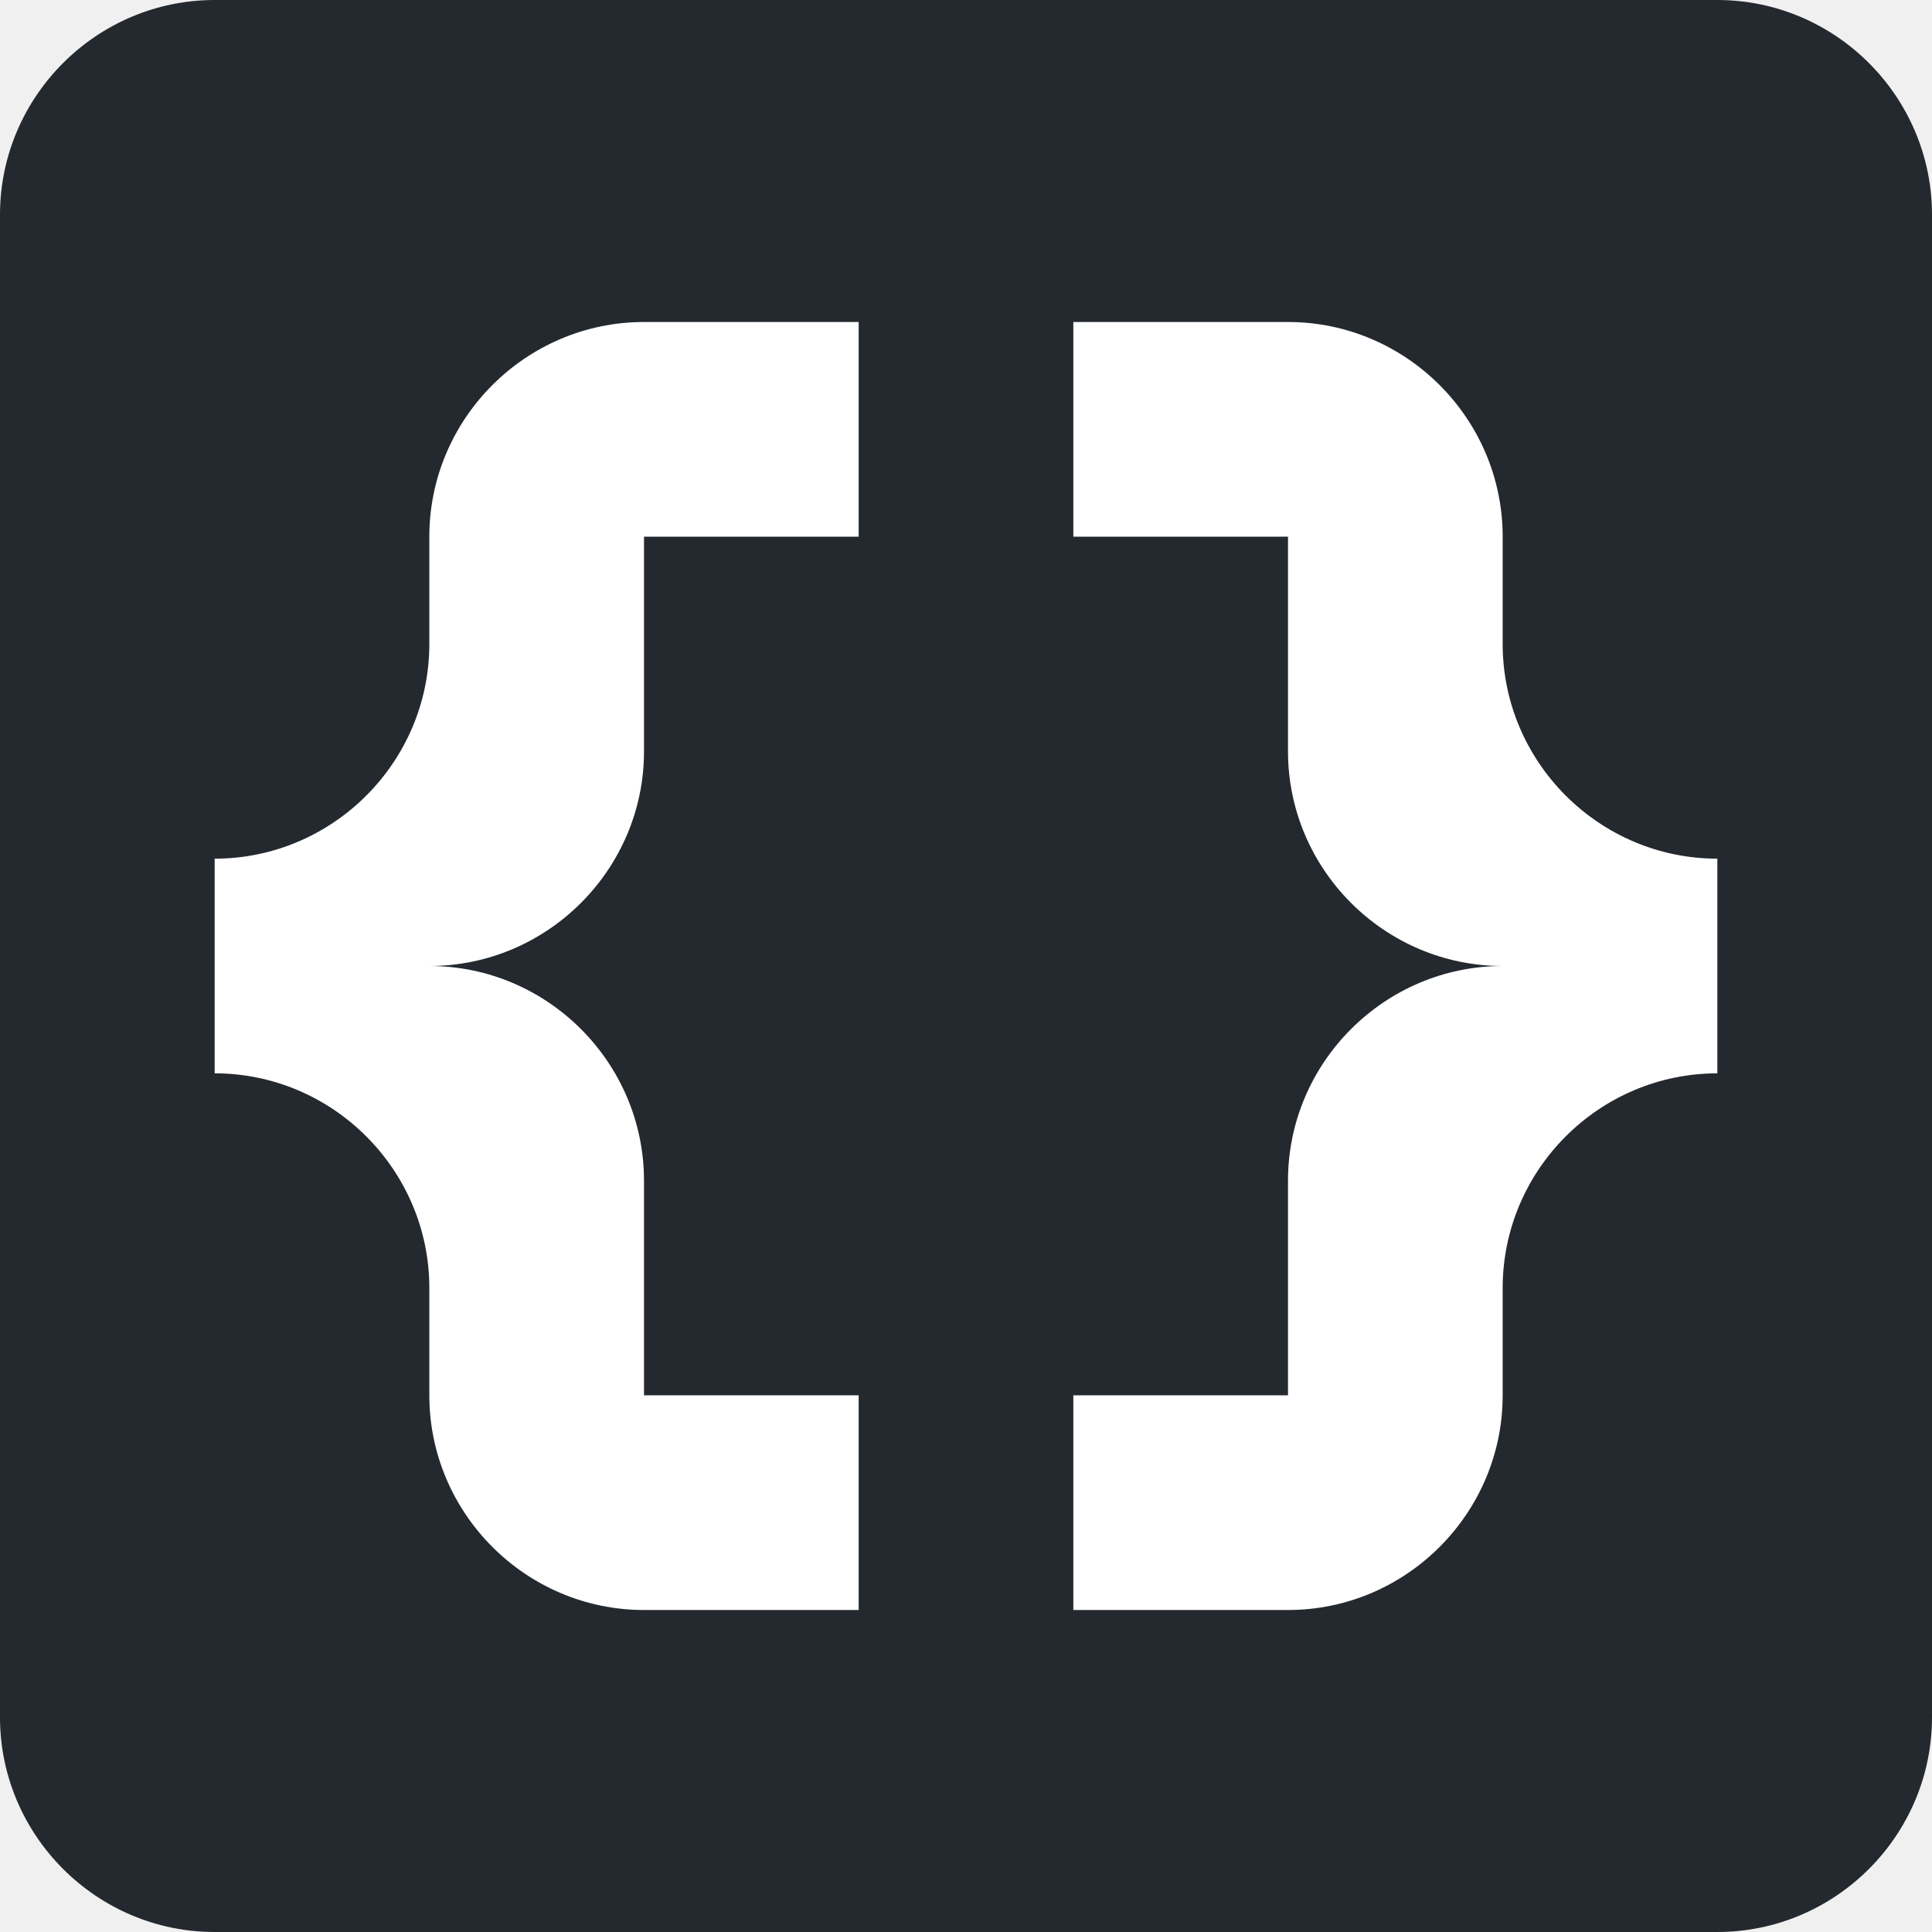
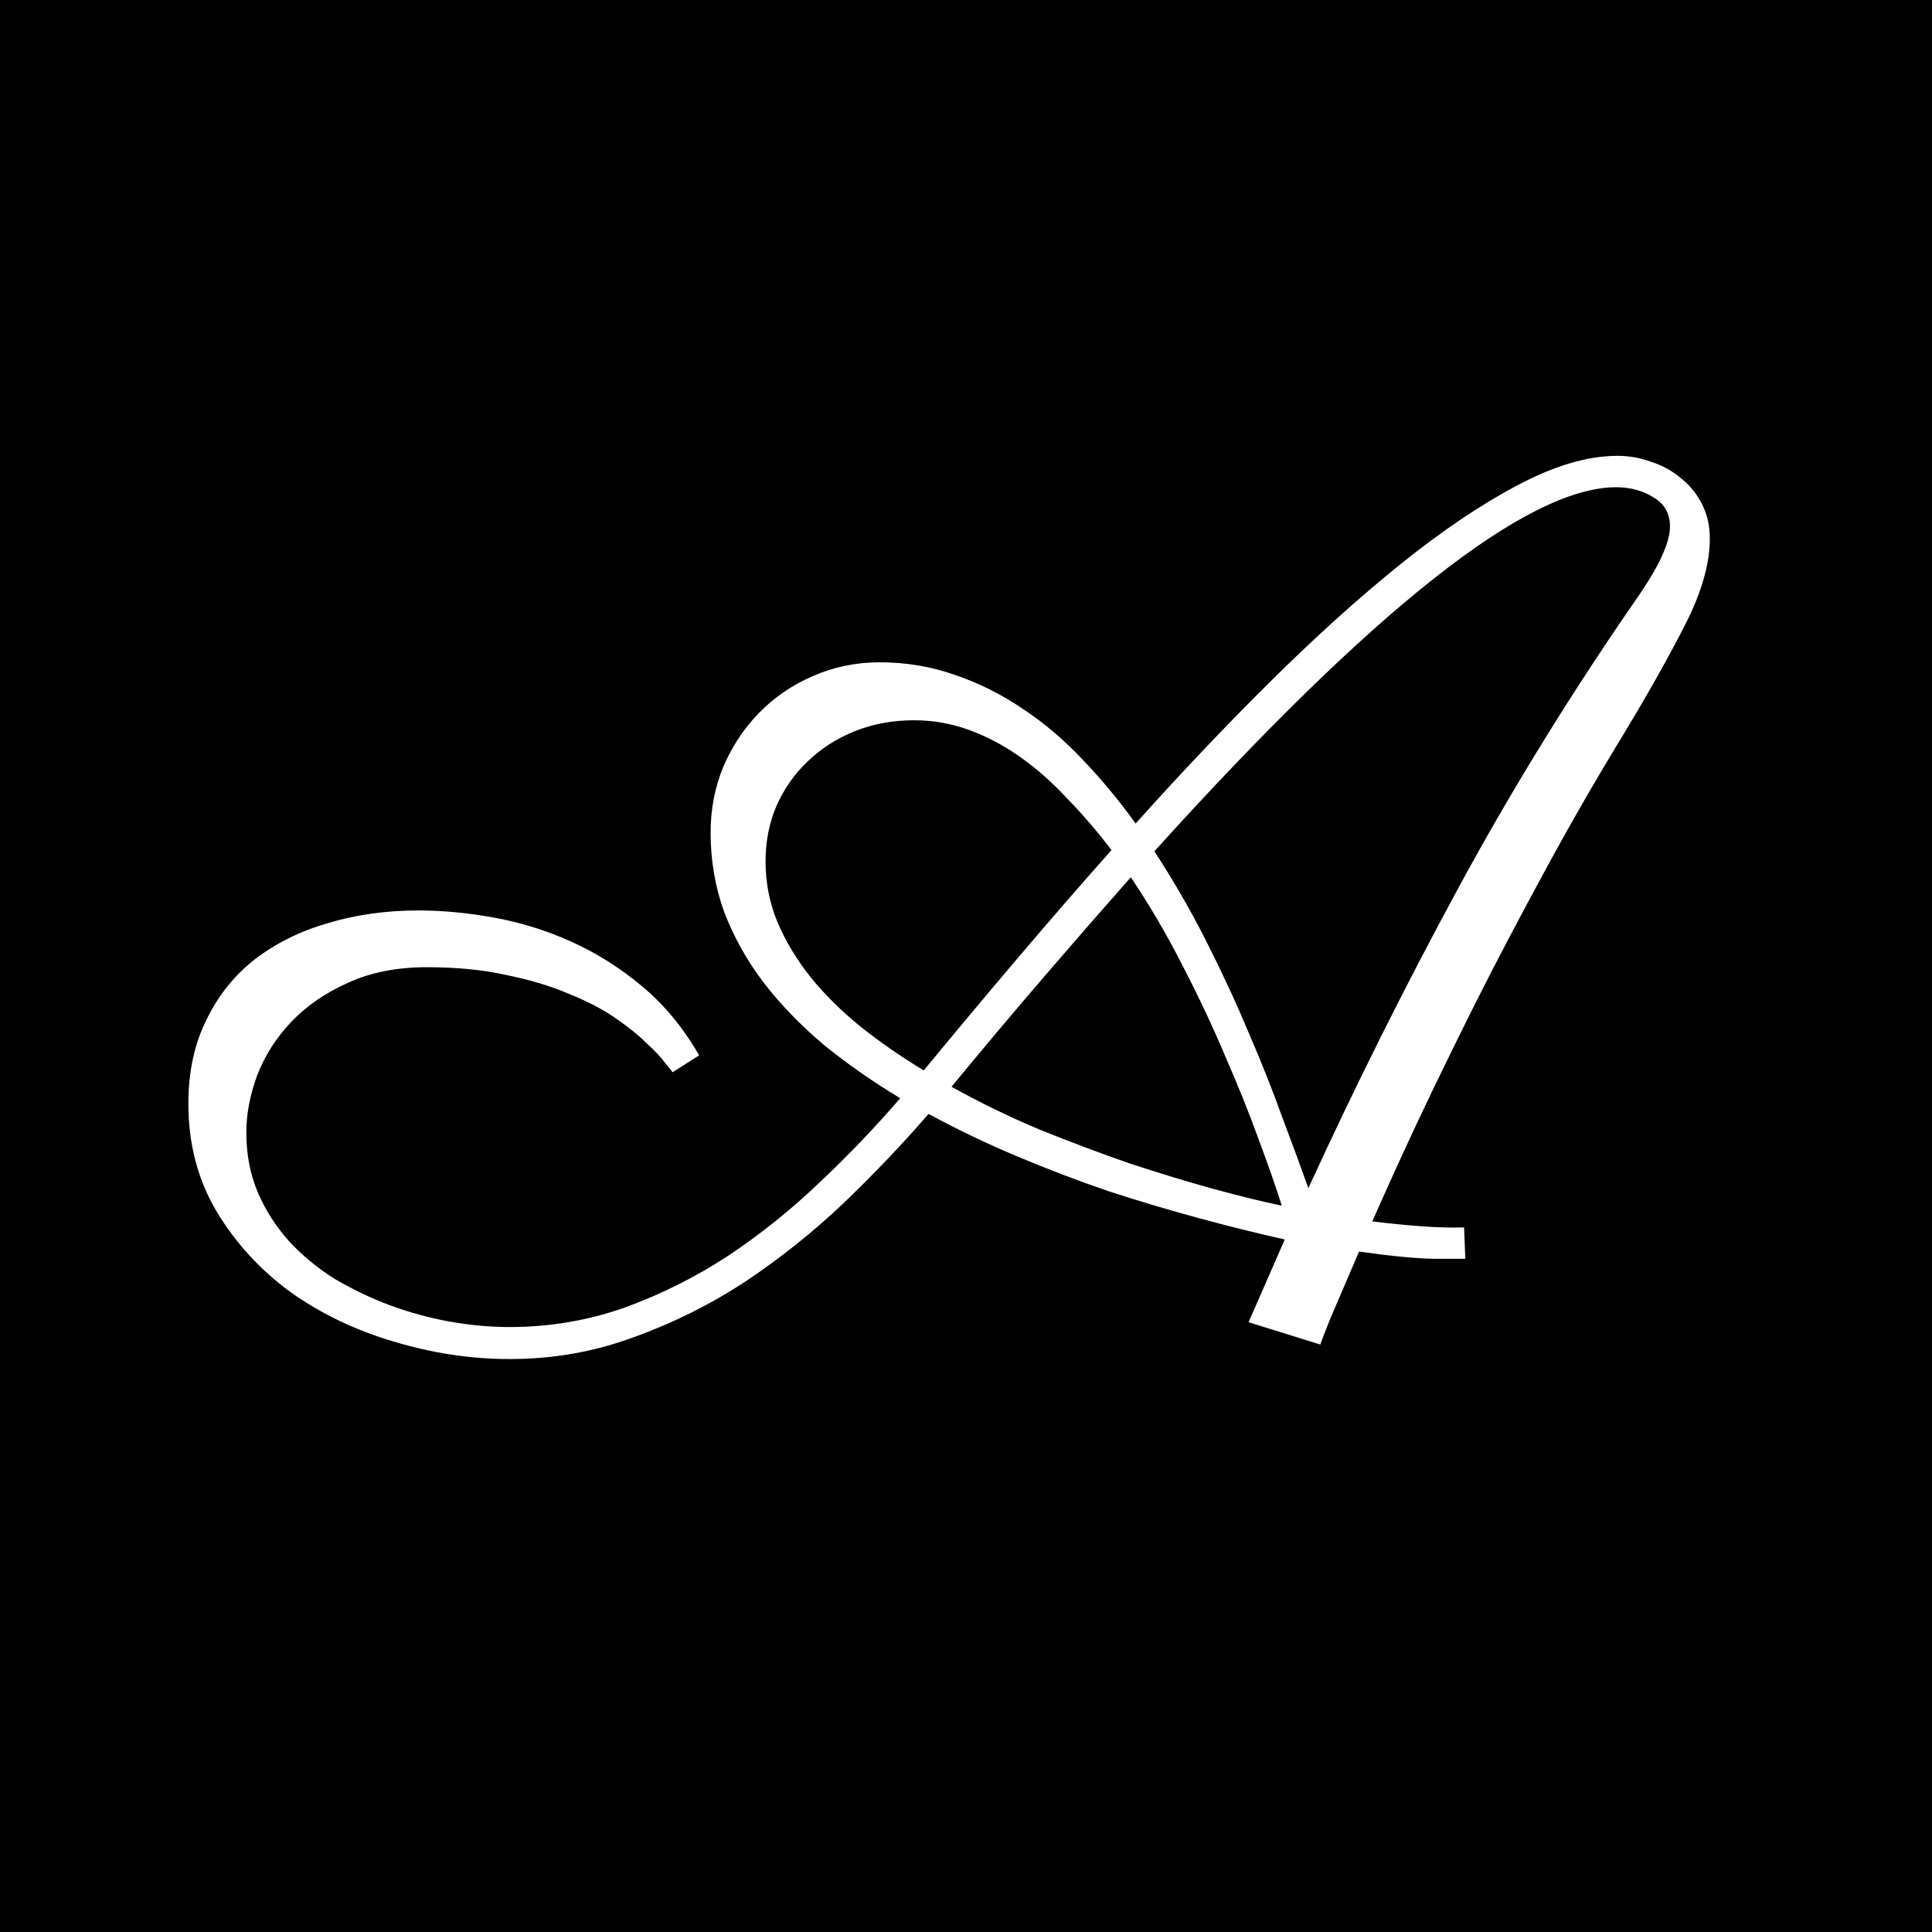
<svg xmlns="http://www.w3.org/2000/svg" width="200" height="200" viewBox="0 0 200 200" fill="none">
-   <rect x="15" y="29" width="170" height="143" fill="white" />
-   <path d="M177.778 0H22.222C10 0 0 10 0 22.222V177.778C0 190 10 200 22.222 200H177.778C190 200 200 190 200 177.778V22.222C200 10 190 0 177.778 0ZM88.889 55.556H66.667V77.778C66.667 90 56.667 100 44.444 100C56.667 100 66.667 110 66.667 122.222V144.444H88.889V166.667H66.667C54.444 166.667 44.444 156.667 44.444 144.444V133.333C44.444 121.111 34.444 111.111 22.222 111.111V88.889C34.444 88.889 44.444 78.889 44.444 66.667V55.556C44.444 43.333 54.444 33.333 66.667 33.333H88.889V55.556ZM177.778 111.111C165.556 111.111 155.556 121.111 155.556 133.333V144.444C155.556 156.667 145.556 166.667 133.333 166.667H111.111V144.444H133.333V122.222C133.333 110 143.333 100 155.556 100C143.333 100 133.333 90 133.333 77.778V55.556H111.111V33.333H133.333C145.556 33.333 155.556 43.333 155.556 55.556V66.667C155.556 78.889 165.556 88.889 177.778 88.889V111.111Z" fill="#24292F" />
+   <rect width="200" height="200" fill="black" />
+   <path d="M167.438 47.188C168.646 47.188 169.812 47.396 170.938 47.812C172.104 48.188 173.125 48.75 174 49.5C174.917 50.208 175.646 51.104 176.188 52.188C176.729 53.229 177 54.417 177 55.75C177 58.333 176.167 61.271 174.5 64.562C172.833 67.854 170.667 71.708 168 76.125C165.125 80.833 162.417 85.542 159.875 90.25C157.333 94.917 154.958 99.438 152.75 103.812C150.583 108.146 148.583 112.25 146.75 116.125C144.958 119.958 143.396 123.396 142.062 126.438C143.729 126.646 145.396 126.812 147.062 126.938C148.729 127.062 150.229 127.104 151.562 127.062L151.688 130.312C151.396 130.312 150.292 130.312 148.375 130.312C146.5 130.271 143.938 130.021 140.688 129.562C139.396 132.562 138.396 134.896 137.688 136.562C137.021 138.229 136.688 139.104 136.688 139.188L129.25 136.875L133 128.312C130.208 127.688 127.271 126.958 124.188 126.125C121.104 125.292 117.958 124.354 114.75 123.312C111.583 122.229 108.417 121.021 105.25 119.688C102.083 118.354 99.042 116.896 96.125 115.312C93.417 118.438 90.479 121.521 87.312 124.562C84.146 127.562 80.75 130.271 77.125 132.688C73.5 135.062 69.646 136.979 65.562 138.438C61.521 139.938 57.25 140.688 52.75 140.688C48.75 140.688 44.75 140.083 40.75 138.875C36.792 137.708 33.229 136 30.062 133.75C26.938 131.458 24.396 128.688 22.438 125.438C20.479 122.146 19.5 118.417 19.5 114.25C19.5 110.958 20.125 108.062 21.375 105.562C22.583 103.062 24.25 100.979 26.375 99.312C28.542 97.646 31.062 96.396 33.938 95.562C36.854 94.688 39.979 94.25 43.312 94.25C45.854 94.25 48.479 94.5 51.188 95C53.938 95.5 56.604 96.333 59.188 97.5C61.771 98.667 64.208 100.208 66.5 102.125C68.792 104.042 70.75 106.417 72.375 109.25L69.625 111C69.583 110.917 69.333 110.604 68.875 110.062C68.458 109.479 67.812 108.792 66.938 108C66.104 107.167 65.021 106.292 63.688 105.375C62.354 104.458 60.75 103.625 58.875 102.875C57.042 102.083 54.896 101.438 52.438 100.938C50.021 100.396 47.271 100.125 44.188 100.125C41.062 100.125 38.333 100.667 36 101.75C33.667 102.792 31.708 104.146 30.125 105.812C28.583 107.438 27.417 109.271 26.625 111.312C25.875 113.354 25.5 115.333 25.5 117.25C25.5 119.5 25.896 121.562 26.688 123.438C27.479 125.271 28.542 126.938 29.875 128.438C31.25 129.938 32.833 131.25 34.625 132.375C36.458 133.458 38.375 134.375 40.375 135.125C42.417 135.875 44.479 136.438 46.562 136.812C48.688 137.188 50.75 137.375 52.75 137.375C56.875 137.375 60.833 136.708 64.625 135.375C68.417 134 72 132.208 75.375 130C78.75 127.75 81.917 125.208 84.875 122.375C87.875 119.542 90.646 116.646 93.188 113.688C90.354 111.979 87.729 110.146 85.312 108.188C82.938 106.188 80.875 104.062 79.125 101.812C77.375 99.521 76 97.083 75 94.5C74.042 91.875 73.562 89.104 73.562 86.188C73.562 83.771 74 81.5 74.875 79.375C75.792 77.25 77.021 75.396 78.562 73.812C80.146 72.188 82 70.917 84.125 70C86.292 69.042 88.604 68.562 91.062 68.562C93.812 68.562 96.417 69 98.875 69.875C101.333 70.708 103.667 71.875 105.875 73.375C108.083 74.833 110.146 76.583 112.062 78.625C114.021 80.667 115.854 82.875 117.562 85.25C122.229 80.042 126.875 75.146 131.5 70.562C136.167 65.938 140.646 61.896 144.938 58.438C149.229 54.979 153.271 52.25 157.062 50.25C160.896 48.208 164.354 47.188 167.438 47.188ZM119.5 88.125C121.458 91.125 123.25 94.229 124.875 97.438C126.5 100.646 127.958 103.792 129.25 106.875C130.583 109.958 131.75 112.896 132.75 115.688C133.792 118.438 134.688 120.875 135.438 123C140.312 112.375 145.521 101.958 151.062 91.75C156.604 81.542 162.833 71.458 169.75 61.5C170.875 59.833 171.667 58.458 172.125 57.375C172.625 56.25 172.875 55.292 172.875 54.5C172.875 53.167 172.312 52.167 171.188 51.5C170.062 50.792 168.771 50.438 167.312 50.438C162.688 50.438 156.375 53.604 148.375 59.938C140.417 66.229 130.792 75.625 119.5 88.125ZM79.25 89.188C79.25 91.396 79.667 93.5 80.5 95.5C81.333 97.458 82.479 99.354 83.938 101.188C85.396 102.979 87.125 104.688 89.125 106.312C91.125 107.896 93.292 109.396 95.625 110.812C98.75 107.021 101.938 103.208 105.188 99.375C108.438 95.542 111.729 91.75 115.062 88C113.604 86.083 112.083 84.312 110.5 82.688C108.958 81.021 107.333 79.583 105.625 78.375C103.917 77.167 102.146 76.229 100.312 75.562C98.479 74.896 96.583 74.562 94.625 74.562C92.417 74.562 90.375 74.938 88.5 75.688C86.625 76.438 85 77.479 83.625 78.812C82.25 80.104 81.167 81.646 80.375 83.438C79.625 85.188 79.25 87.104 79.25 89.188ZM132.688 124.812C132.104 122.938 131.312 120.667 130.312 118C129.354 115.333 128.208 112.479 126.875 109.438C125.583 106.354 124.104 103.208 122.438 100C120.812 96.792 119.021 93.729 117.062 90.812C114.188 94.062 111.208 97.479 108.125 101.062C105.042 104.646 101.833 108.458 98.5 112.5C101.417 114.125 104.458 115.604 107.625 116.938C110.833 118.229 113.938 119.396 116.938 120.438C119.979 121.438 122.854 122.312 125.562 123.062C128.312 123.812 130.688 124.396 132.688 124.812Z" fill="white" />
</svg>
